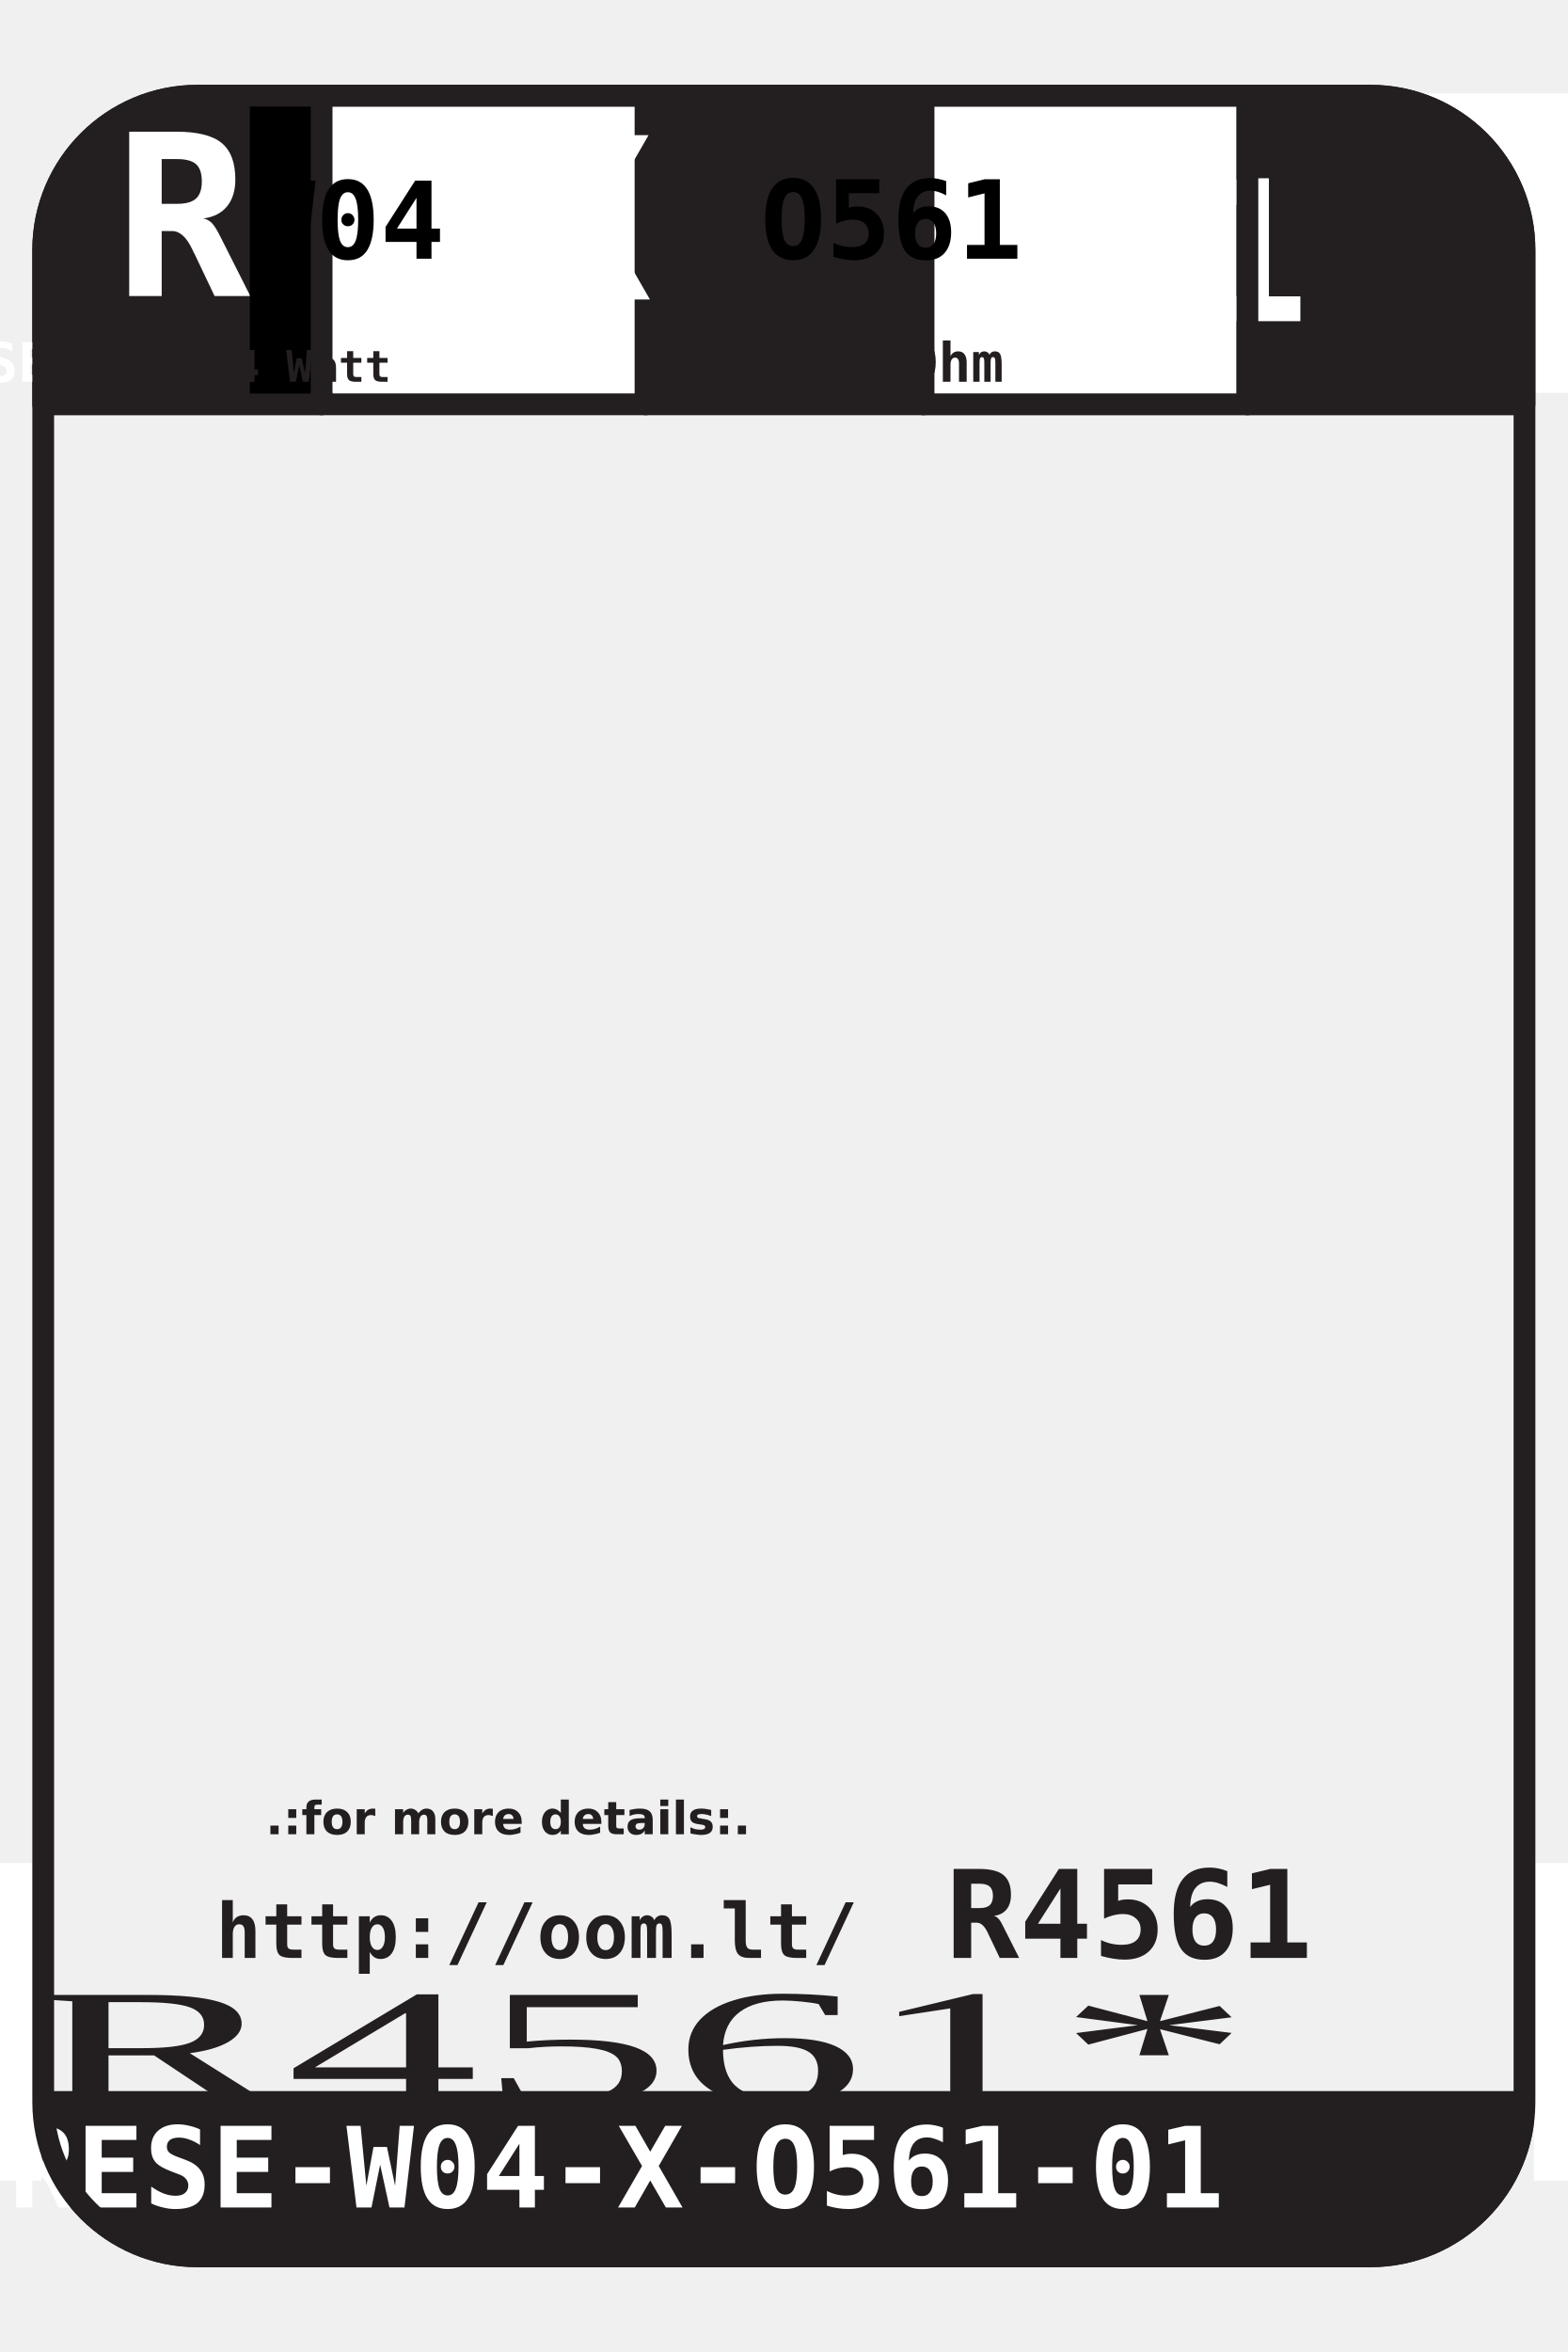
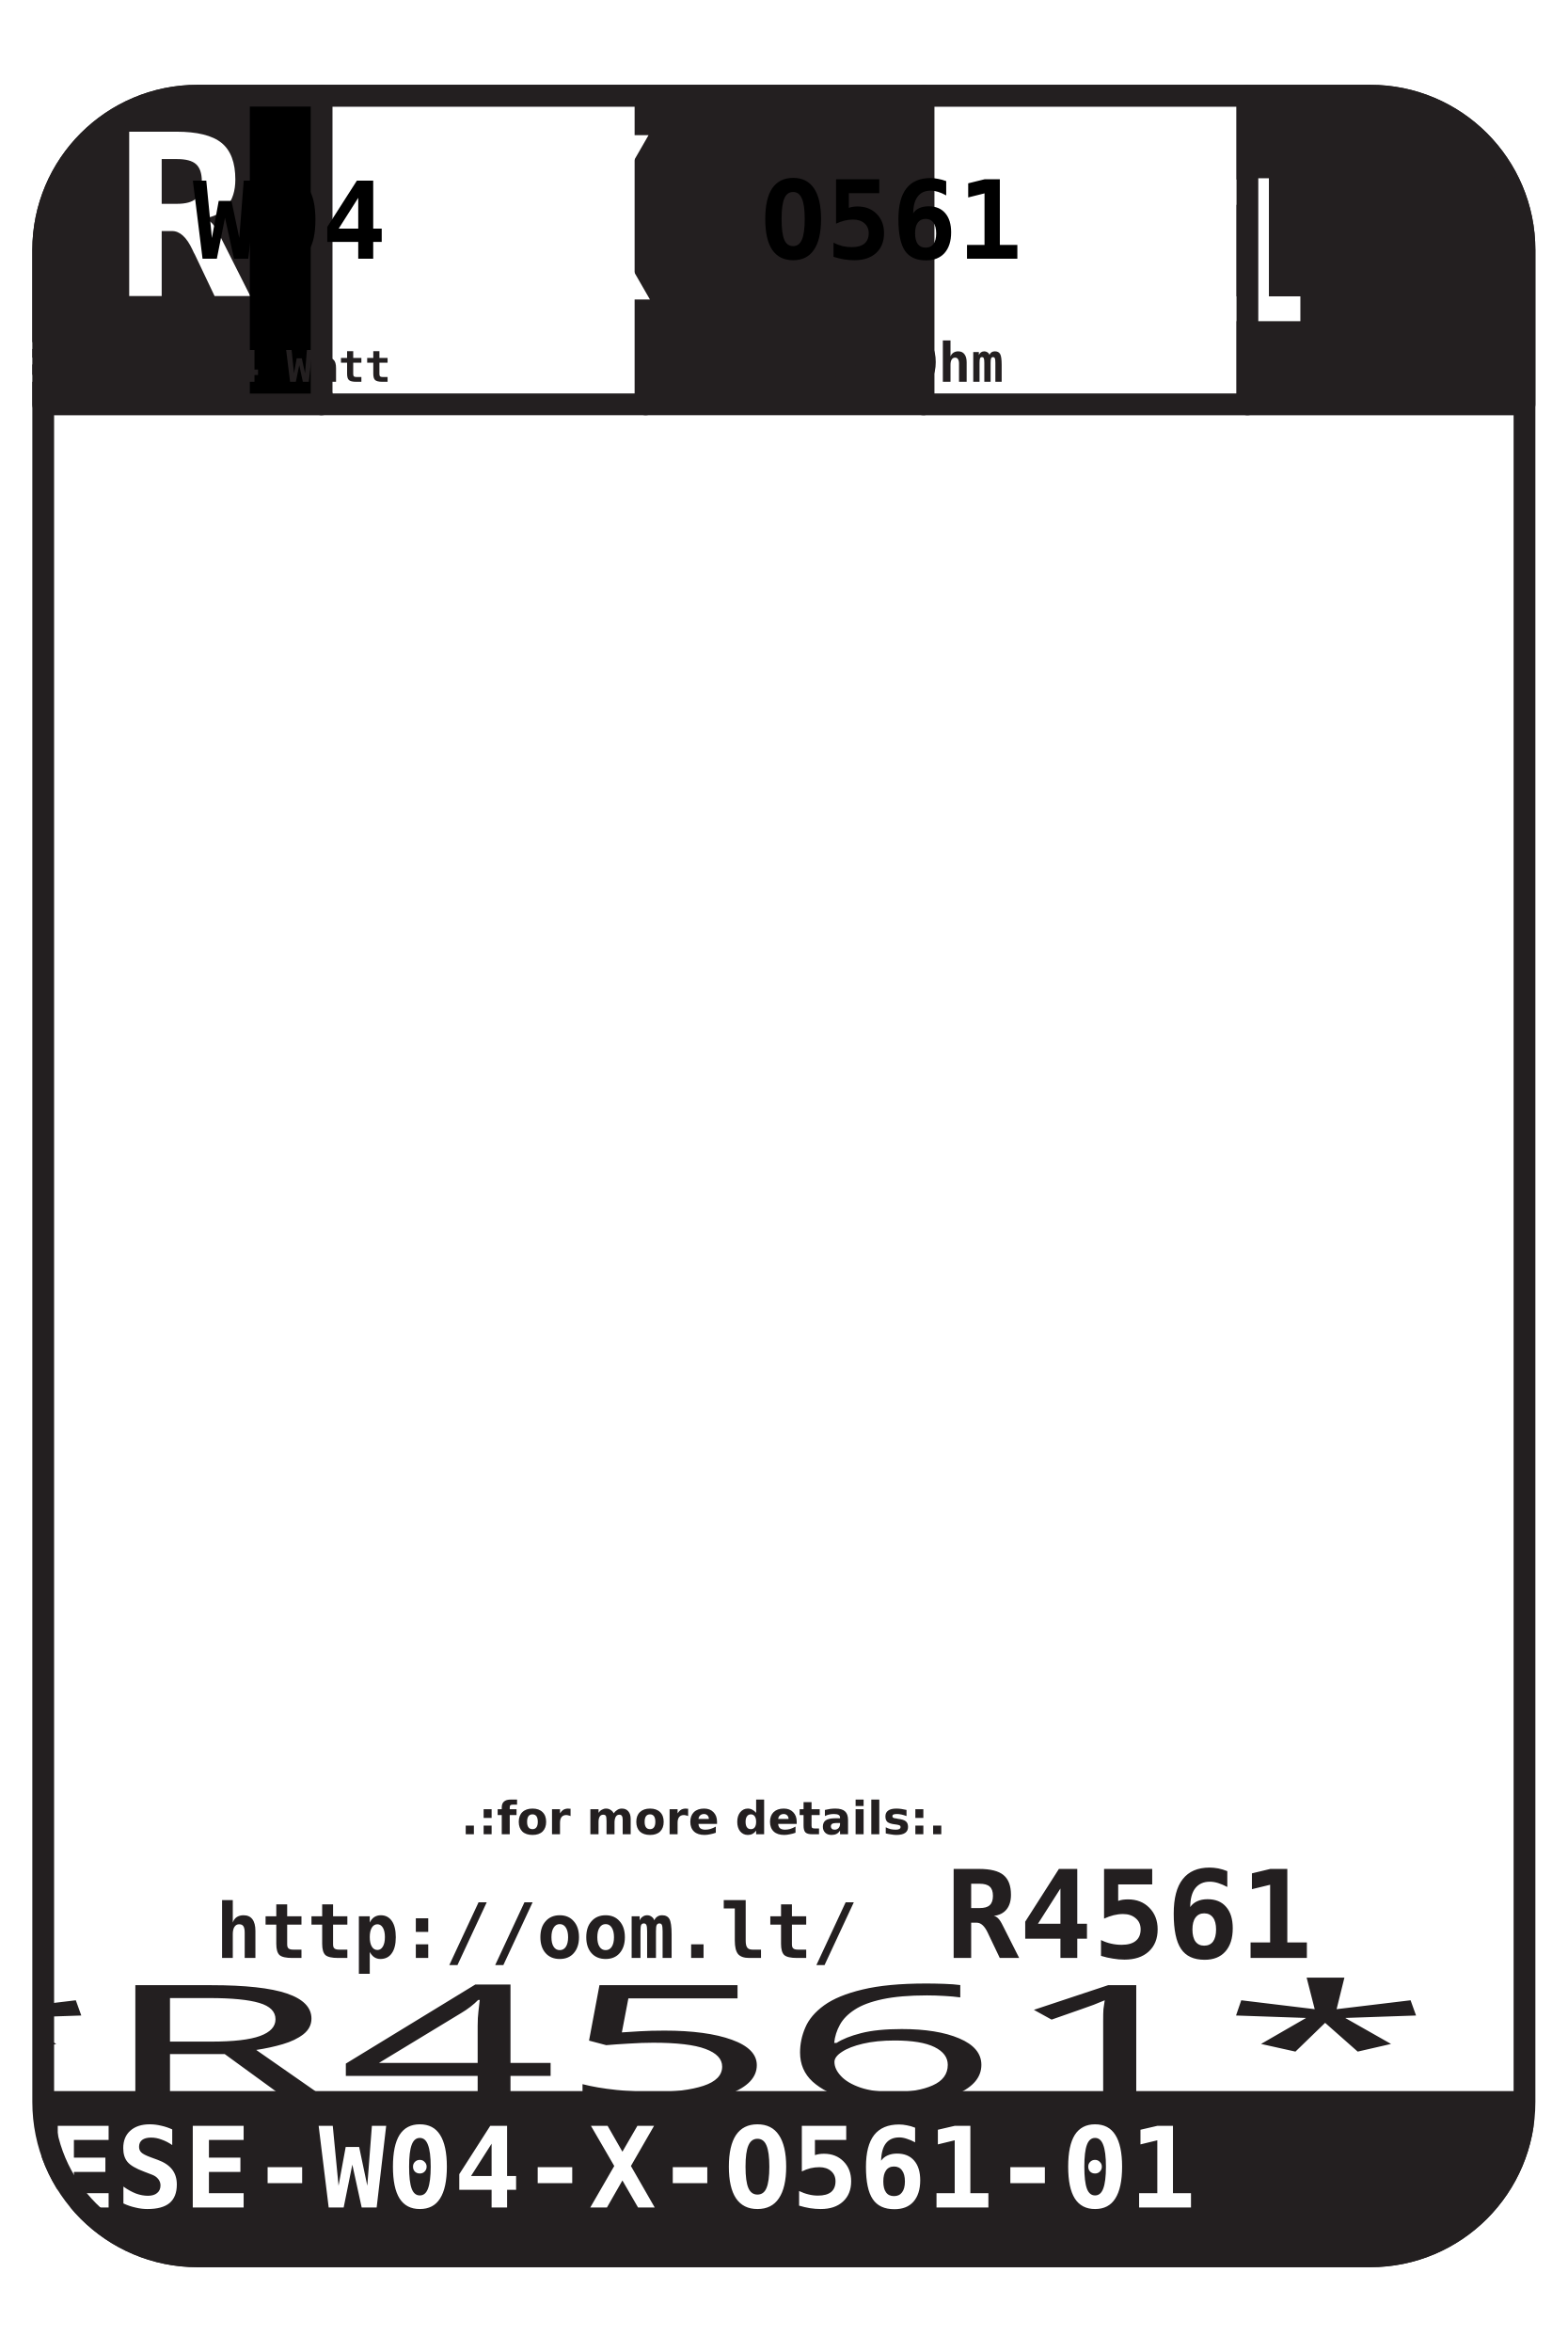
<svg xmlns="http://www.w3.org/2000/svg" xmlns:xlink="http://www.w3.org/1999/xlink" id="svg3419" version="1.1" width="180" height="270" xml:space="preserve">
  <defs id="defs3423" />
  <g id="g3427" transform="matrix(1.25,0,0,-1.25,0,270)">
+     <rect style="fill:#ffffff;stroke:#ffffff;stroke-width:0.151;stroke-linejoin:round" id="rect2737" width="145.921" height="219.385" x="-1.006" y="-217.006" transform="scale(1,-1)" rx="0.08" ry="0.08" />
    <path d="m 29.541,178.866 0,28.346 -11.4,0 c -7.826,0 -14.173,-6.347 -14.173,-14.173 l 0,-14.173 25.573,0 z" style="fill:#231f20;fill-opacity:1;fill-rule:evenodd;stroke:#231f20;stroke-width:2;stroke-linecap:round;stroke-linejoin:round;stroke-miterlimit:22.926;stroke-opacity:1;stroke-dasharray:none" id="path3593" />
-     <text transform="scale(1,-1)" id="text3619" x="-214.58" y="-188.813" style="font-style:normal;font-variant:normal;font-weight:bold;font-stretch:normal;text-align:start;text-anchor:start;fill:#ffffff;font-family:DejaVu Sans Mono;-inkscape-font-specification:DejaVu Sans Mono Bold">
-       <tspan style="font-size:20.706px;font-style:normal;font-variant:normal;font-weight:bold;font-stretch:normal;text-align:start;writing-mode:lr-tb;text-anchor:start;fill:#ffffff;fill-opacity:1;fill-rule:nonzero;stroke:none;font-family:DejaVu Sans Mono;-inkscape-font-specification:DejaVu Sans Mono Bold" x="10.522" y="-188.813" id="tspan3621">RESE</tspan>
+     <text transform="scale(1,-1)" id="text3619" x="-214.58" y="-188.813" style="font-style:normal;font-variant:normal;font-weight:bold;font-stretch:normal;line-height:0%;font-family:'DejaVu Sans Mono';-inkscape-font-specification:'DejaVu Sans Mono Bold';text-align:start;text-anchor:start;fill:#ffffff">
+       <tspan style="font-style:normal;font-variant:normal;font-weight:bold;font-stretch:normal;font-size:20.706px;font-family:'DejaVu Sans Mono';-inkscape-font-specification:'DejaVu Sans Mono Bold';text-align:start;writing-mode:lr-tb;text-anchor:start;fill:#ffffff;fill-opacity:1;fill-rule:nonzero;stroke:none" x="10.522" y="-188.813" id="tspan3621">RESE</tspan>
    </text>
    <rect style="fill:#000000;stroke:none" id="rect3047" width="7.294" height="27.486" x="22.949" y="-207.342" transform="scale(1,-1)" />
    <rect style="fill:#ffffff;stroke:none" id="rect3047-7" width="121.861" height="27.486" x="30.154" y="-207.415" transform="scale(1,-1)" />
-     <text transform="scale(1,-1)" id="text3439" x="71.998" y="-326.037" style="text-align:center;text-anchor:middle">
-       <tspan style="font-size:6px;font-variant:normal;font-weight:bold;text-align:center;writing-mode:lr-tb;text-anchor:middle;fill:#231f20;fill-opacity:1;fill-rule:nonzero;stroke:none;font-family:Helvetica LT;-inkscape-font-specification:Helvetica LT Bold" id="tspan3441" y="-326.037" x="71.998" />
+     <text transform="scale(1,-1)" id="text3439" x="71.998" y="-326.037" style="line-height:0%;text-align:center;text-anchor:middle">
+       <tspan style="font-variant:normal;font-weight:bold;font-size:6px;line-height:1.25;font-family:'Helvetica LT';-inkscape-font-specification:'Helvetica LT Bold';text-align:center;writing-mode:lr-tb;text-anchor:middle;fill:#231f20;fill-opacity:1;fill-rule:nonzero;stroke:none" id="tspan3441" y="-326.037" x="72.832"> </tspan>
    </text>
-     <text transform="matrix(1,0,0,-1,54.1817,47.5475)" id="text3443" x="17.943" y="0" style="text-anchor:middle;text-align:center">
-       <tspan style="font-size:4.201px;font-variant:normal;font-weight:bold;writing-mode:lr-tb;fill:#231f20;fill-opacity:1;fill-rule:nonzero;stroke:none;font-family:DejaVu Sans;-inkscape-font-specification:DejaVu Sans Bold;text-anchor:middle;text-align:center;font-style:normal;font-stretch:normal" x="0" y="0" id="tspan3445">.:for more details:.</tspan>
+     <text transform="matrix(1,0,0,-1,54.1817,47.5475)" id="text3443" x="17.943" y="0" style="line-height:0%;text-align:center;text-anchor:middle">
+       <tspan style="font-style:normal;font-variant:normal;font-weight:bold;font-stretch:normal;font-size:4.201px;line-height:1.25;font-family:'DejaVu Sans';-inkscape-font-specification:'DejaVu Sans Bold';text-align:center;writing-mode:lr-tb;text-anchor:middle;fill:#231f20;fill-opacity:1;fill-rule:nonzero;stroke:none" x="17.943" y="0" id="tspan3445">.:for more details:.</tspan>
    </text>
-     <text transform="scale(1,-1)" id="text3447" x="56.807" y="-36.191" style="text-align:center;text-anchor:middle">
-       <tspan style="font-size:7.001px;font-style:normal;font-variant:normal;font-weight:bold;font-stretch:normal;text-align:center;writing-mode:lr-tb;text-anchor:middle;fill:#231f20;fill-opacity:1;fill-rule:nonzero;stroke:none;font-family:DejaVu Sans Mono;-inkscape-font-specification:DejaVu Sans Mono Bold" x="56.807" y="-36.191" id="tspan3449">http://oom.lt/</tspan>
+     <text transform="scale(1,-1)" id="text3447" x="56.807" y="-36.191" style="line-height:0%;text-align:center;text-anchor:middle">
+       <tspan style="font-style:normal;font-variant:normal;font-weight:bold;font-stretch:normal;font-size:7.001px;line-height:1.25;font-family:'DejaVu Sans Mono';-inkscape-font-specification:'DejaVu Sans Mono Bold';text-align:center;writing-mode:lr-tb;text-anchor:middle;fill:#231f20;fill-opacity:1;fill-rule:nonzero;stroke:none" x="56.807" y="-36.191" id="tspan3449">http://oom.lt/</tspan>
    </text>
-     <text transform="scale(1,-1)" id="text3451" x="86.863" y="-36.191" style="text-align:start;text-anchor:start">
-       <tspan style="font-size:11.202px;font-variant:normal;font-weight:bold;text-align:start;writing-mode:lr-tb;text-anchor:start;fill:#231f20;fill-opacity:1;fill-rule:nonzero;stroke:none;font-family:DejaVu Sans Mono;-inkscape-font-specification:DejaVu Sans Mono Bold;font-style:normal;font-stretch:normal" x="86.863" y="-36.191" id="tspan3453">R4561</tspan>
+     <text transform="scale(1,-1)" id="text3451" x="86.863" y="-36.191" style="line-height:0%;text-align:start;text-anchor:start">
+       <tspan style="font-style:normal;font-variant:normal;font-weight:bold;font-stretch:normal;font-size:11.202px;line-height:1.25;font-family:'DejaVu Sans Mono';-inkscape-font-specification:'DejaVu Sans Mono Bold';text-align:start;writing-mode:lr-tb;text-anchor:start;fill:#231f20;fill-opacity:1;fill-rule:nonzero;stroke:none" x="86.863" y="-36.191" id="tspan3453">R4561</tspan>
    </text>
-     <text transform="scale(1.531524,-0.6529443)" id="text3455" x="47.025" y="-35.078" style="font-size:23.13px;text-align:center;text-anchor:middle">
-       <tspan style="font-size:23.13px;font-variant:normal;font-weight:normal;text-align:center;writing-mode:lr-tb;text-anchor:middle;fill:#231f20;fill-opacity:1;fill-rule:nonzero;stroke:none;font-family:Free 3 of 9 Extended;-inkscape-font-specification:Free3of9Extended" x="47.025" y="-35.078" id="tspan3457">*R4561*</tspan>
+     <text transform="scale(1.531524,-0.6529443)" id="text3455" x="47.025" y="-35.078" style="line-height:0%;text-align:center;text-anchor:middle">
+       <tspan style="font-variant:normal;font-weight:normal;font-size:23.13px;line-height:1.25;font-family:'Free 3 of 9 Extended';-inkscape-font-specification:Free3of9Extended;text-align:center;writing-mode:lr-tb;text-anchor:middle;fill:#231f20;fill-opacity:1;fill-rule:nonzero;stroke:none" x="47.025" y="-35.078" id="tspan3457">*R4561*</tspan>
    </text>
    <path d="m 140.031,193.039 c 0,7.826 -6.347,14.173 -14.173,14.173 l -11.277,0 0,-28.346 25.451,0 0,14.173 z" style="fill:#231f20;fill-opacity:1;fill-rule:evenodd;stroke:#231f20;stroke-width:2;stroke-linecap:round;stroke-linejoin:round;stroke-miterlimit:22.926;stroke-opacity:1;stroke-dasharray:none" id="path3595" />
    <path d="m 59.305,207.213 25.512,0 0,-28.346 -25.512,0 0,28.346 z" style="fill:#231f20;fill-opacity:1;fill-rule:evenodd;stroke:#231f20;stroke-width:2;stroke-linecap:round;stroke-linejoin:round;stroke-miterlimit:22.926;stroke-opacity:1;stroke-dasharray:none" id="path3597" />
-     <text transform="scale(1,-1)" id="text3603" x="127.539" y="-186.501" style="font-style:normal;font-variant:normal;font-weight:bold;font-stretch:normal;text-align:center;text-anchor:middle;fill:#ffffff;font-family:DejaVu Sans Mono;-inkscape-font-specification:DejaVu Sans Mono Bold">
-       <tspan style="font-size:18px;font-style:normal;font-variant:normal;font-weight:bold;font-stretch:normal;text-align:center;writing-mode:lr-tb;text-anchor:middle;fill:#ffffff;fill-opacity:1;fill-rule:nonzero;stroke:none;font-family:DejaVu Sans Mono;-inkscape-font-specification:DejaVu Sans Mono Bold" x="127.539" y="-186.501" id="tspan3605">01</tspan>
+     <text transform="scale(1,-1)" id="text3603" x="127.539" y="-186.501" style="font-style:normal;font-variant:normal;font-weight:bold;font-stretch:normal;line-height:0%;font-family:'DejaVu Sans Mono';-inkscape-font-specification:'DejaVu Sans Mono Bold';text-align:center;text-anchor:middle;fill:#ffffff">
+       <tspan style="font-style:normal;font-variant:normal;font-weight:bold;font-stretch:normal;font-size:18px;line-height:1.25;font-family:'DejaVu Sans Mono';-inkscape-font-specification:'DejaVu Sans Mono Bold';text-align:center;writing-mode:lr-tb;text-anchor:middle;fill:#ffffff;fill-opacity:1;fill-rule:nonzero;stroke:none" x="127.539" y="-186.501" id="tspan3605">01</tspan>
    </text>
    <path d="m 29.541,207.213 29.764,0 0,-28.346 -29.764,0 0,28.346 z" style="fill:none;stroke:#231f20;stroke-width:2;stroke-linecap:round;stroke-linejoin:round;stroke-miterlimit:22.926;stroke-opacity:1;stroke-dasharray:none" id="path3607" />
    <path d="m 84.817,207.212 29.764,0 0,-28.346 -29.764,0 0,28.346 z" style="fill:none;stroke:#231f20;stroke-width:2;stroke-linecap:round;stroke-linejoin:round;stroke-miterlimit:22.926;stroke-opacity:1;stroke-dasharray:none" id="path3609" />
-     <text transform="scale(1,-1)" id="text3611" x="44.674" y="-192.239" style="font-size:8.444px;font-style:normal;font-variant:normal;font-weight:bold;font-stretch:normal;text-align:center;text-anchor:middle;fill:#000000;font-family:DejaVu Sans Mono;-inkscape-font-specification:DejaVu Sans Mono Bold">
-       <tspan style="font-size:9.851px;font-style:normal;font-variant:normal;font-weight:bold;font-stretch:normal;text-align:center;writing-mode:lr-tb;text-anchor:middle;fill:#000000;fill-opacity:1;fill-rule:nonzero;stroke:none;font-family:DejaVu Sans Mono;-inkscape-font-specification:DejaVu Sans Mono Bold" x="44.674" y="-192.239" id="tspan3613">W04</tspan>
+     <text transform="scale(1,-1)" id="text3611" x="44.674" y="-192.239" style="font-style:normal;font-variant:normal;font-weight:bold;font-stretch:normal;line-height:0%;font-family:'DejaVu Sans Mono';-inkscape-font-specification:'DejaVu Sans Mono Bold';text-align:center;text-anchor:middle;fill:#000000">
+       <tspan style="font-style:normal;font-variant:normal;font-weight:bold;font-stretch:normal;font-size:9.851px;line-height:1.25;font-family:'DejaVu Sans Mono';-inkscape-font-specification:'DejaVu Sans Mono Bold';text-align:center;writing-mode:lr-tb;text-anchor:middle;fill:#000000;fill-opacity:1;fill-rule:nonzero;stroke:none" x="44.674" y="-192.239" id="tspan3613">W04</tspan>
    </text>
-     <text transform="scale(1,-1)" id="text3615" x="99.941" y="-192.241" style="font-style:normal;font-variant:normal;font-weight:bold;font-stretch:normal;text-align:center;text-anchor:middle;fill:#000000;font-family:DejaVu Sans Mono;-inkscape-font-specification:DejaVu Sans Mono Bold">
-       <tspan style="font-size:10px;font-style:normal;font-variant:normal;font-weight:bold;font-stretch:normal;text-align:center;writing-mode:lr-tb;text-anchor:middle;fill:#000000;fill-opacity:1;fill-rule:nonzero;stroke:none;font-family:DejaVu Sans Mono;-inkscape-font-specification:DejaVu Sans Mono Bold" x="99.941" y="-192.241" id="tspan3617">O561</tspan>
+     <text transform="scale(1,-1)" id="text3615" x="99.941" y="-192.241" style="font-style:normal;font-variant:normal;font-weight:bold;font-stretch:normal;line-height:0%;font-family:'DejaVu Sans Mono';-inkscape-font-specification:'DejaVu Sans Mono Bold';text-align:center;text-anchor:middle;fill:#000000">
+       <tspan style="font-style:normal;font-variant:normal;font-weight:bold;font-stretch:normal;font-size:10px;line-height:1.25;font-family:'DejaVu Sans Mono';-inkscape-font-specification:'DejaVu Sans Mono Bold';text-align:center;writing-mode:lr-tb;text-anchor:middle;fill:#000000;fill-opacity:1;fill-rule:nonzero;stroke:none" x="99.941" y="-192.241" id="tspan3617">O561</tspan>
    </text>
-     <text transform="scale(1,-1)" id="text3623" x="71.95" y="-180.937" style="font-style:normal;font-variant:normal;font-weight:bold;font-stretch:normal;text-align:center;text-anchor:middle;fill:#ffffff;font-family:DejaVu Sans Mono;-inkscape-font-specification:DejaVu Sans Mono Bold">
-       <tspan style="font-size:5px;font-style:normal;font-variant:normal;font-weight:bold;font-stretch:normal;text-align:center;writing-mode:lr-tb;text-anchor:middle;fill:#ffffff;fill-opacity:1;fill-rule:nonzero;stroke:none;font-family:DejaVu Sans Mono;-inkscape-font-specification:DejaVu Sans Mono Bold" x="71.95" y="-180.937" id="tspan3625" />
+     <text transform="scale(1,-1)" id="text3623" x="71.95" y="-180.937" style="font-style:normal;font-variant:normal;font-weight:bold;font-stretch:normal;line-height:0%;font-family:'DejaVu Sans Mono';-inkscape-font-specification:'DejaVu Sans Mono Bold';text-align:center;text-anchor:middle;fill:#ffffff">
+       <tspan style="font-style:normal;font-variant:normal;font-weight:bold;font-stretch:normal;font-size:5px;line-height:1.25;font-family:'DejaVu Sans Mono';-inkscape-font-specification:'DejaVu Sans Mono Bold';text-align:center;writing-mode:lr-tb;text-anchor:middle;fill:#ffffff;fill-opacity:1;fill-rule:nonzero;stroke:none" x="71.95" y="-180.937" id="tspan3625" />
    </text>
-     <text transform="scale(1,-1)" id="text3631" x="44.348" y="-180.937" style="font-style:normal;font-variant:normal;font-weight:bold;font-stretch:normal;text-align:center;text-anchor:middle;font-family:DejaVu Sans Mono;-inkscape-font-specification:DejaVu Sans Mono Bold">
-       <tspan style="font-size:4px;font-style:normal;font-variant:normal;font-weight:bold;font-stretch:normal;text-align:center;writing-mode:lr-tb;text-anchor:middle;fill:#231f20;fill-opacity:1;fill-rule:nonzero;stroke:none;font-family:DejaVu Sans Mono;-inkscape-font-specification:DejaVu Sans Mono Bold" x="44.348" y="-180.937" id="tspan3633">1/4 Watt</tspan>
+     <text transform="scale(1,-1)" id="text3631" x="44.348" y="-180.937" style="font-style:normal;font-variant:normal;font-weight:bold;font-stretch:normal;line-height:0%;font-family:'DejaVu Sans Mono';-inkscape-font-specification:'DejaVu Sans Mono Bold';text-align:center;text-anchor:middle">
+       <tspan style="font-style:normal;font-variant:normal;font-weight:bold;font-stretch:normal;font-size:4px;line-height:1.25;font-family:'DejaVu Sans Mono';-inkscape-font-specification:'DejaVu Sans Mono Bold';text-align:center;writing-mode:lr-tb;text-anchor:middle;fill:#231f20;fill-opacity:1;fill-rule:nonzero;stroke:none" x="44.348" y="-180.937" id="tspan3633">1/4 Watt</tspan>
    </text>
-     <text transform="scale(1,-1)" id="text3627" x="76.459" y="-188.494" style="font-style:normal;font-variant:normal;font-weight:bold;font-stretch:normal;text-align:center;text-anchor:middle;fill:#ffffff;font-family:DejaVu Sans Mono;-inkscape-font-specification:DejaVu Sans Mono Bold">
-       <tspan style="font-size:20.706px;font-style:normal;font-variant:normal;font-weight:bold;font-stretch:normal;text-align:center;writing-mode:lr-tb;text-anchor:middle;fill:#ffffff;fill-opacity:1;fill-rule:nonzero;stroke:none;font-family:DejaVu Sans Mono;-inkscape-font-specification:DejaVu Sans Mono Bold" x="71.808" y="-188.494" id="tspan3629">X</tspan>
+     <text transform="scale(1,-1)" id="text3627" x="76.459" y="-188.494" style="font-style:normal;font-variant:normal;font-weight:bold;font-stretch:normal;line-height:0%;font-family:'DejaVu Sans Mono';-inkscape-font-specification:'DejaVu Sans Mono Bold';text-align:center;text-anchor:middle;fill:#ffffff">
+       <tspan style="font-style:normal;font-variant:normal;font-weight:bold;font-stretch:normal;font-size:20.706px;font-family:'DejaVu Sans Mono';-inkscape-font-specification:'DejaVu Sans Mono Bold';text-align:center;writing-mode:lr-tb;text-anchor:middle;fill:#ffffff;fill-opacity:1;fill-rule:nonzero;stroke:none" x="71.808" y="-188.494" id="tspan3629">X</tspan>
    </text>
-     <text transform="scale(1,-1)" id="text3635" x="99.728" y="-180.937" style="font-style:normal;font-variant:normal;font-weight:bold;font-stretch:normal;text-align:center;text-anchor:middle;font-family:DejaVu Sans Mono;-inkscape-font-specification:DejaVu Sans Mono Bold">
-       <tspan style="font-size:5px;font-style:normal;font-variant:normal;font-weight:bold;font-stretch:normal;text-align:center;writing-mode:lr-tb;text-anchor:middle;fill:#231f20;fill-opacity:1;fill-rule:nonzero;stroke:none;font-family:DejaVu Sans Mono;-inkscape-font-specification:DejaVu Sans Mono Bold" x="99.728" y="-180.937" id="tspan3637">560 Ohm</tspan>
+     <text transform="scale(1,-1)" id="text3635" x="99.728" y="-180.937" style="font-style:normal;font-variant:normal;font-weight:bold;font-stretch:normal;line-height:0%;font-family:'DejaVu Sans Mono';-inkscape-font-specification:'DejaVu Sans Mono Bold';text-align:center;text-anchor:middle">
+       <tspan style="font-style:normal;font-variant:normal;font-weight:bold;font-stretch:normal;font-size:5px;line-height:1.25;font-family:'DejaVu Sans Mono';-inkscape-font-specification:'DejaVu Sans Mono Bold';text-align:center;writing-mode:lr-tb;text-anchor:middle;fill:#231f20;fill-opacity:1;fill-rule:nonzero;stroke:none" x="99.728" y="-180.937" id="tspan3637">560 Ohm</tspan>
    </text>
    <path d="m 3.969,22.961 136.063,0" style="fill:none;stroke:#231f20;stroke-opacity:1;stroke-width:0.216;stroke-linecap:butt;stroke-linejoin:miter;stroke-miterlimit:22.926;stroke-dasharray:none" id="path3639" />
    <path d="m 3.969,22.961 136.063,0 0,0 c 0,-7.826 -6.347,-14.173 -14.173,-14.173 l -107.717,0 c -7.826,0 -14.173,6.347 -14.173,14.173 z" style="fill:#231f20;fill-opacity:1;fill-rule:evenodd;stroke:#231f20;stroke-opacity:1;stroke-width:2;stroke-linecap:round;stroke-linejoin:round;stroke-miterlimit:22.926;stroke-dasharray:none" id="path3641" />
-     <text transform="scale(1,-1)" id="text3643" x="72.138" y="-13.271" style="font-size:10.302px;text-align:center;text-anchor:middle;-inkscape-font-specification:DejaVu Sans Mono Bold;font-family:DejaVu Sans Mono;font-weight:bold;font-style:normal;font-stretch:normal;font-variant:normal">
-       <tspan style="font-size:10.302px;font-variant:normal;font-weight:bold;text-align:center;writing-mode:lr-tb;text-anchor:middle;fill:#ffffff;fill-opacity:1;fill-rule:nonzero;stroke:none;font-family:DejaVu Sans Mono;-inkscape-font-specification:DejaVu Sans Mono Bold;font-style:normal;font-stretch:normal" x="72.138" y="-13.271" id="tspan3645">RESE-W04-X-O561-01</tspan>
+     <text transform="scale(1,-1)" id="text3643" x="72.138" y="-13.271" style="font-style:normal;font-variant:normal;font-weight:bold;font-stretch:normal;line-height:0%;font-family:'DejaVu Sans Mono';-inkscape-font-specification:'DejaVu Sans Mono Bold';text-align:center;text-anchor:middle">
+       <tspan style="font-style:normal;font-variant:normal;font-weight:bold;font-stretch:normal;font-size:10.302px;line-height:1.25;font-family:'DejaVu Sans Mono';-inkscape-font-specification:'DejaVu Sans Mono Bold';text-align:center;writing-mode:lr-tb;text-anchor:middle;fill:#ffffff;fill-opacity:1;fill-rule:nonzero;stroke:none" x="72.138" y="-13.271" id="tspan3645">RESE-W04-X-O561-01</tspan>
    </text>
-     <text xml:space="preserve" style="font-size:40px;font-style:normal;font-weight:bold;text-align:center;line-height:125%;letter-spacing:0px;word-spacing:0px;text-anchor:middle;fill:#000000;fill-opacity:1;stroke:none;font-family:DejaVu Sans Mono;-inkscape-font-specification:DejaVu Sans Mono Bold;font-stretch:normal;font-variant:normal" x="-21.572" y="54.974" id="text3647" transform="matrix(0.8,0,0,-0.8,0,216)">
-       <tspan id="tspan3649" x="-16.025" y="54.974"> </tspan>
+     <text xml:space="preserve" style="font-style:normal;font-variant:normal;font-weight:bold;font-stretch:normal;line-height:0%;font-family:'DejaVu Sans Mono';-inkscape-font-specification:'DejaVu Sans Mono Bold';text-align:center;letter-spacing:0px;word-spacing:0px;text-anchor:middle;fill:#000000;fill-opacity:1;stroke:none" x="-21.572" y="54.974" id="text3647" transform="matrix(0.8,0,0,-0.8,0,216)">
+       <tspan id="tspan3649" x="-9.531" y="54.974" style="font-size:40px;line-height:1.25"> </tspan>
    </text>
-     <text transform="scale(1,-1)" id="text3599" x="16.703" y="-180.937" style="font-style:normal;font-variant:normal;font-weight:bold;font-stretch:normal;text-align:center;text-anchor:middle;fill:#ffffff;font-family:DejaVu Sans Mono;-inkscape-font-specification:DejaVu Sans Mono Bold">
-       <tspan style="font-size:5px;font-style:normal;font-variant:normal;font-weight:bold;font-stretch:normal;text-align:center;writing-mode:lr-tb;text-anchor:middle;fill:#ffffff;fill-opacity:1;fill-rule:nonzero;stroke:none;font-family:DejaVu Sans Mono;-inkscape-font-specification:DejaVu Sans Mono Bold" x="16.703" y="-180.937" id="tspan3601">RESE</tspan>
+     <text transform="scale(1,-1)" id="text3599" x="16.703" y="-180.937" style="font-style:normal;font-variant:normal;font-weight:bold;font-stretch:normal;line-height:0%;font-family:'DejaVu Sans Mono';-inkscape-font-specification:'DejaVu Sans Mono Bold';text-align:center;text-anchor:middle;fill:#ffffff">
+       <tspan style="font-style:normal;font-variant:normal;font-weight:bold;font-stretch:normal;font-size:5px;line-height:1.25;font-family:'DejaVu Sans Mono';-inkscape-font-specification:'DejaVu Sans Mono Bold';text-align:center;writing-mode:lr-tb;text-anchor:middle;fill:#ffffff;fill-opacity:1;fill-rule:nonzero;stroke:none" x="16.703" y="-180.937" id="tspan3601">RESE</tspan>
    </text>
-     <flowRoot xml:space="preserve" id="flowRoot3090" style="fill:black;stroke:none;stroke-opacity:1;stroke-width:1px;stroke-linejoin:miter;stroke-linecap:butt;fill-opacity:1;font-family:Sans;font-style:normal;font-weight:bold;font-size:40px;line-height:125%;letter-spacing:0px;word-spacing:0px;-inkscape-font-specification:Sans Bold;text-anchor:middle;text-align:center">
-       <flowRegion id="flowRegion3092">
+     <flowRoot xml:space="preserve" id="flowRoot3090" style="font-style:normal;font-weight:bold;line-height:0.01%;font-family:sans-serif;-inkscape-font-specification:'Sans Bold';text-align:center;letter-spacing:0px;word-spacing:0px;text-anchor:middle;fill:#000000;fill-opacity:1;stroke:none;stroke-width:1px;stroke-linecap:butt;stroke-linejoin:miter;stroke-opacity:1">
+       <flowRegion id="flowRegion3092" style="font-family:sans-serif">
        <rect id="rect3094" width="148.102" height="83.168" x="-110.743" y="91.211" />
      </flowRegion>
-       <flowPara id="flowPara3096" />
+       <flowPara id="flowPara3096" style="font-size:40px;line-height:1.25;font-family:sans-serif"> </flowPara>
    </flowRoot>
-     <flowRoot xml:space="preserve" id="flowRoot3098" style="font-size:40px;font-style:normal;font-weight:bold;text-align:center;line-height:125%;letter-spacing:0px;word-spacing:0px;text-anchor:middle;fill:#000000;fill-opacity:1;stroke:none;font-family:Sans;-inkscape-font-specification:Sans Bold" transform="matrix(0.8,0,0,-0.8,151.5875,255.685)">
-       <flowRegion id="flowRegion3100">
+     <flowRoot xml:space="preserve" id="flowRoot3098" style="font-style:normal;font-weight:bold;line-height:0.01%;font-family:sans-serif;-inkscape-font-specification:'Sans Bold';text-align:center;letter-spacing:0px;word-spacing:0px;text-anchor:middle;fill:#000000;fill-opacity:1;stroke:none" transform="matrix(0.8,0,0,-0.8,151.5875,255.685)">
+       <flowRegion id="flowRegion3100" style="font-family:sans-serif">
        <rect id="rect3102" width="153.439" height="75.607" x="-176.121" y="101.885" />
      </flowRegion>
-       <flowPara id="flowPara3104" style="font-size:16px;font-style:normal;font-variant:normal;font-weight:bold;font-stretch:normal;font-family:DejaVu Sans;-inkscape-font-specification:DejaVu Sans Bold">1/4 Watt 560 Ohm Resistor</flowPara>
+       <flowPara id="flowPara3104" style="font-style:normal;font-variant:normal;font-weight:bold;font-stretch:normal;font-size:16px;line-height:1.25;font-family:'DejaVu Sans';-inkscape-font-specification:'DejaVu Sans Bold'">1/4 Watt 560 Ohm Resistor</flowPara>
    </flowRoot>
    <rect style="fill:#ffffff;stroke:none" id="rect3106" width="4.654" height="29.184" x="140.889" y="-44.908" transform="scale(1,-1)" />
    <use x="0" y="0" xlink:href="#rect3106" id="use3119" transform="translate(-141.732,0)" width="180" height="270" />
    <path d="m 3.969,193.039 c 0,7.826 6.347,14.173 14.173,14.173 l 107.717,0 c 7.826,0 14.173,-6.347 14.173,-14.173 l 0,-170.079 c 0,-7.826 -6.347,-14.173 -14.173,-14.173 l -107.717,0 c -7.826,0 -14.173,6.347 -14.173,14.173 l 0,170.079 z" style="fill:none;stroke:#231f20;stroke-width:2;stroke-linecap:round;stroke-linejoin:round;stroke-miterlimit:22.926;stroke-opacity:1;stroke-dasharray:none" id="path3429" />
  </g>
</svg>
